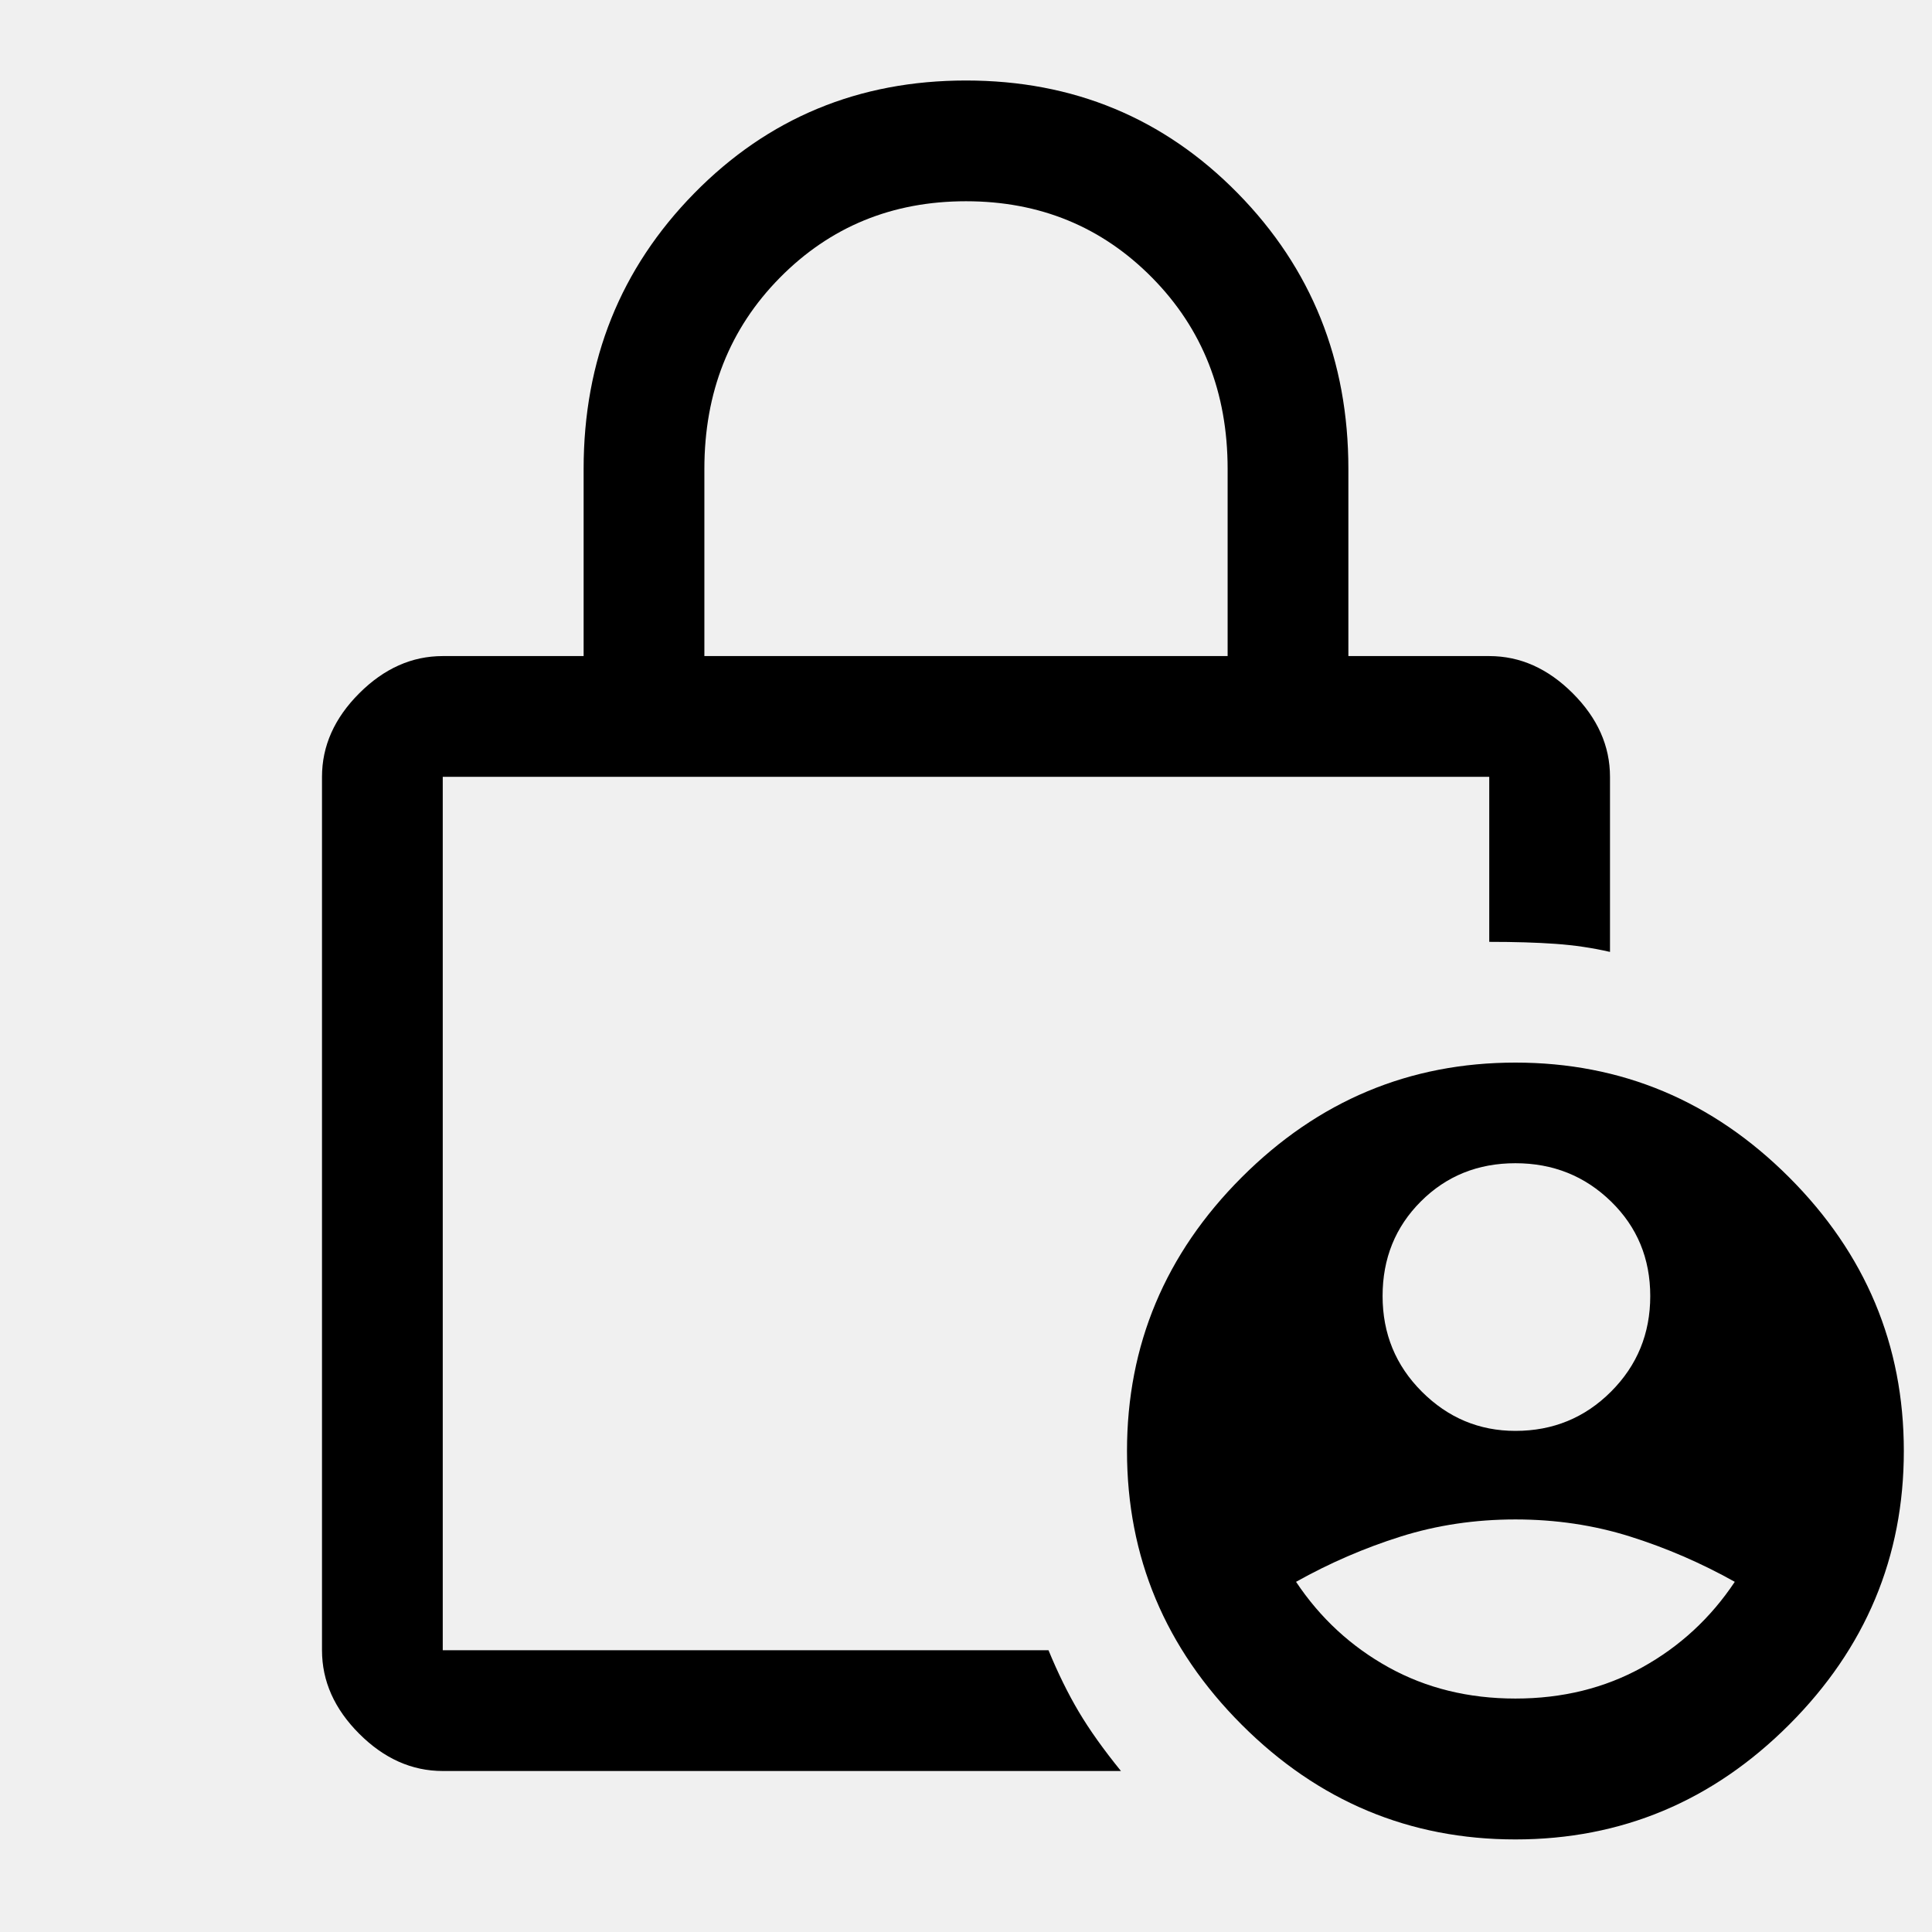
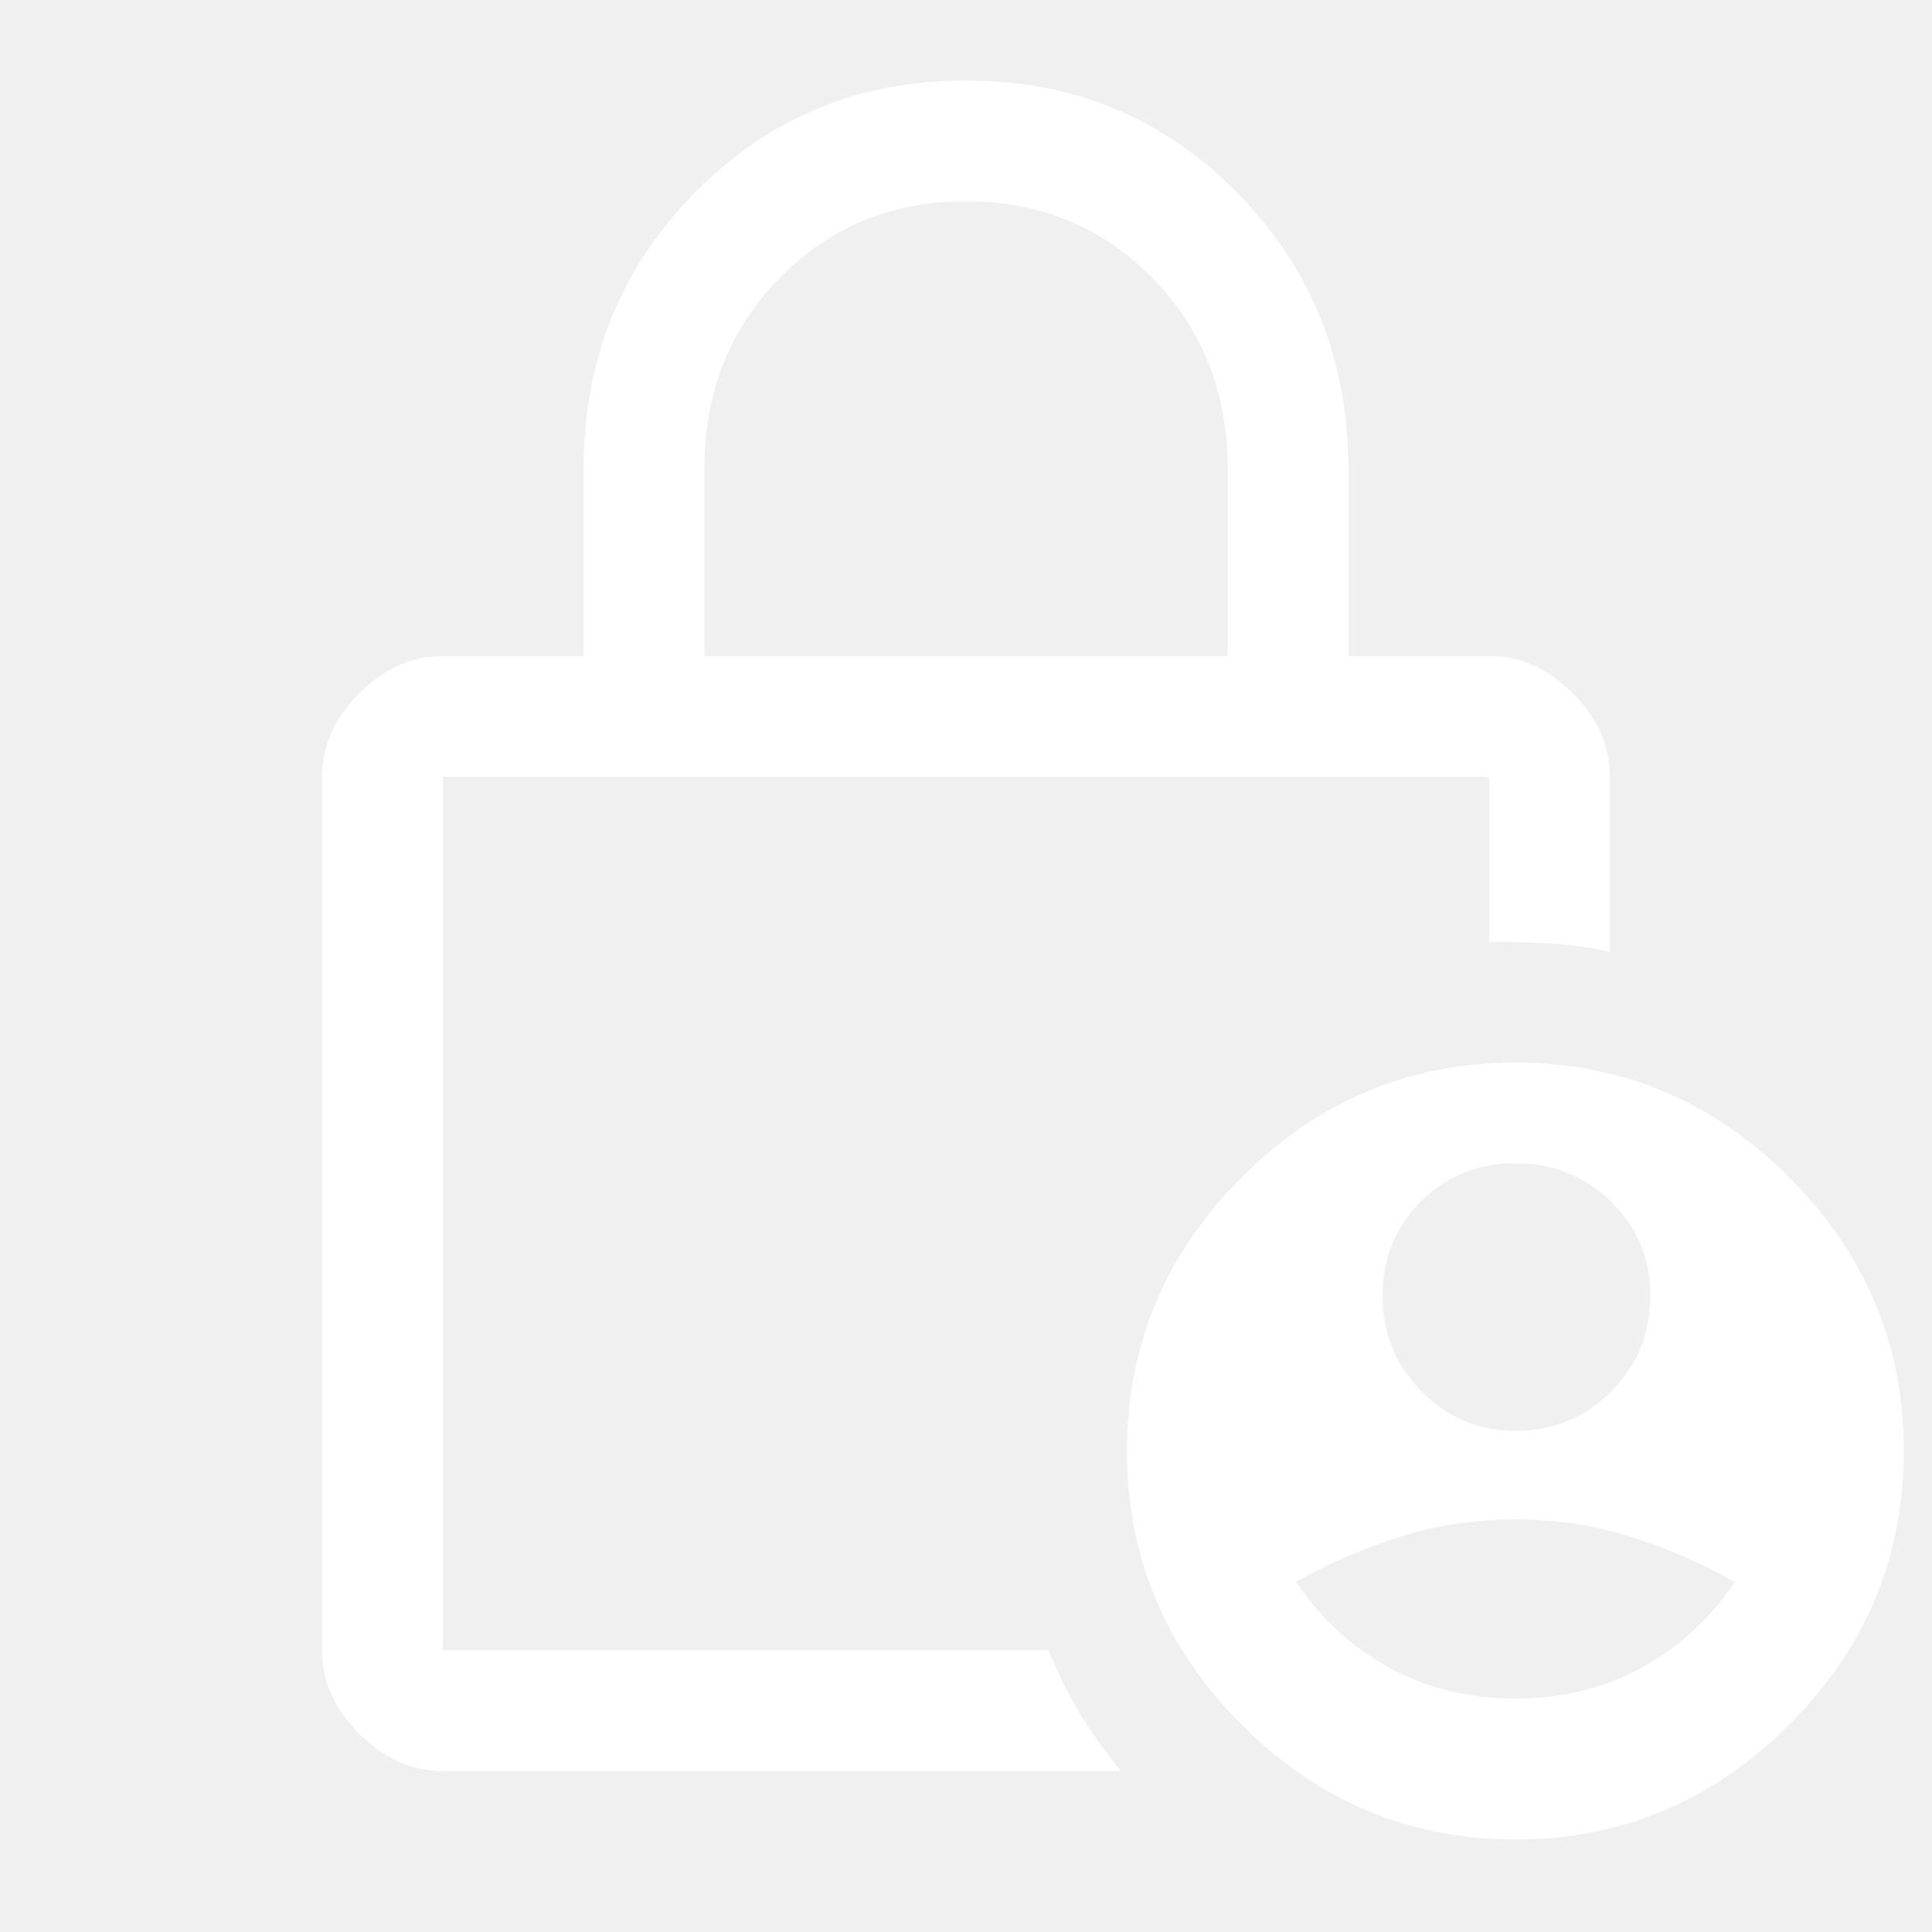
- <svg xmlns="http://www.w3.org/2000/svg" height="48" width="48">
+ <svg xmlns="http://www.w3.org/2000/svg" fill="white" height="48" width="48">
  <path d="M37.65 35.55Q39.05 35.55 40.025 34.575Q41 33.6 41 32.2Q41 30.8 40.025 29.85Q39.05 28.9 37.65 28.9Q36.25 28.9 35.3 29.85Q34.35 30.8 34.35 32.2Q34.35 33.6 35.325 34.575Q36.3 35.55 37.65 35.55ZM37.65 42.2Q39.4 42.2 40.8 41.425Q42.2 40.65 43.1 39.3Q41.85 38.6 40.5 38.175Q39.15 37.75 37.65 37.75Q36.15 37.75 34.8 38.175Q33.45 38.6 32.2 39.3Q33.1 40.65 34.5 41.425Q35.9 42.2 37.65 42.2ZM17.5 16.3H30.5V11.65Q30.5 8.8 28.625 6.9Q26.75 5 24 5Q21.25 5 19.375 6.9Q17.5 8.8 17.5 11.65ZM27.85 44H11Q9.85 44 8.925 43.075Q8 42.15 8 41V19.3Q8 18.15 8.925 17.225Q9.85 16.3 11 16.3H14.5V11.65Q14.5 7.6 17.25 4.8Q20 2 24 2Q28 2 30.75 4.8Q33.5 7.6 33.5 11.65V16.3H37Q38.15 16.3 39.075 17.225Q40 18.15 40 19.3V23.65Q39.35 23.5 38.65 23.45Q37.95 23.4 37 23.4V19.3Q37 19.3 37 19.3Q37 19.3 37 19.3H11Q11 19.3 11 19.3Q11 19.3 11 19.3V41Q11 41 11 41Q11 41 11 41H26.05Q26.4 41.85 26.8 42.525Q27.2 43.2 27.85 44ZM37.65 45.7Q33.7 45.7 30.85 42.85Q28 40 28 36.05Q28 32.1 30.85 29.25Q33.7 26.4 37.65 26.4Q41.6 26.4 44.45 29.25Q47.3 32.1 47.3 36.05Q47.3 40 44.45 42.85Q41.6 45.7 37.65 45.7ZM11 19.3Q11 19.3 11 22.475Q11 25.65 11 29.575Q11 33.5 11 36.95Q11 40.4 11 41Q11 41 11 41Q11 41 11 41V19.3Q11 19.3 11 19.3Q11 19.3 11 19.3Q11 19.3 11 19.3Q11 19.3 11 19.3Q11 19.3 11 19.3Q11 19.3 11 19.3Z" />
</svg>
